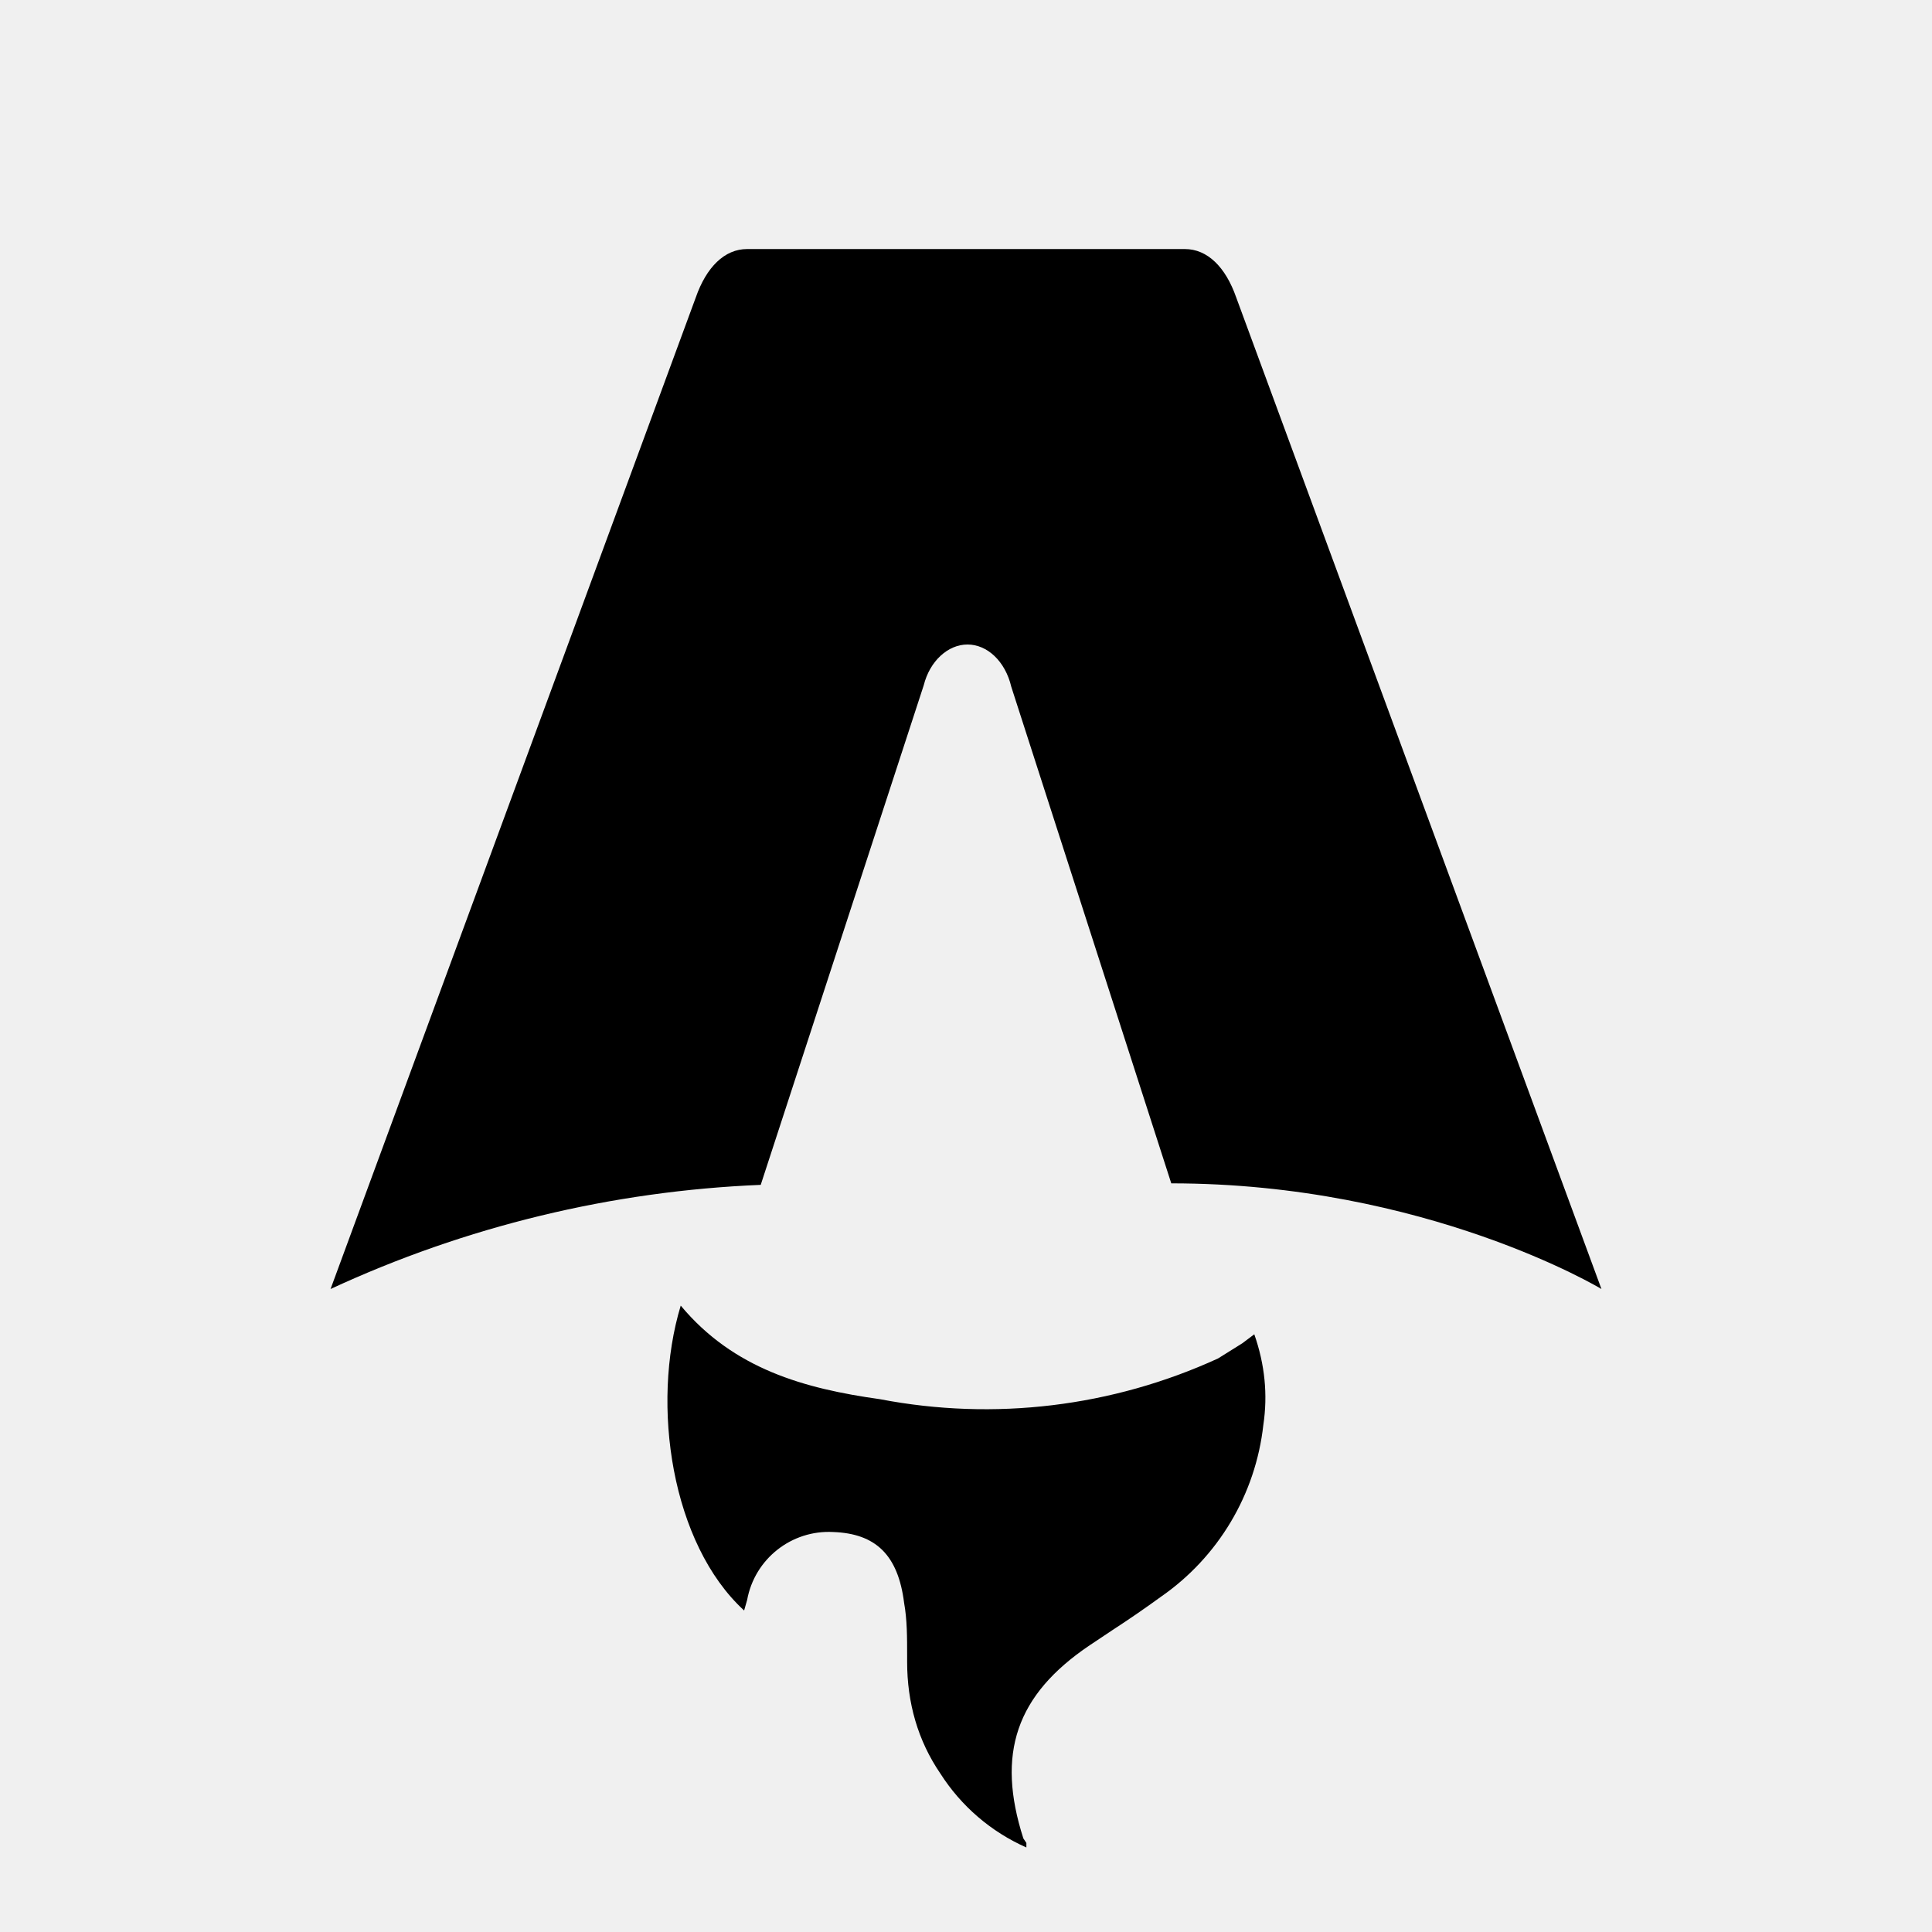
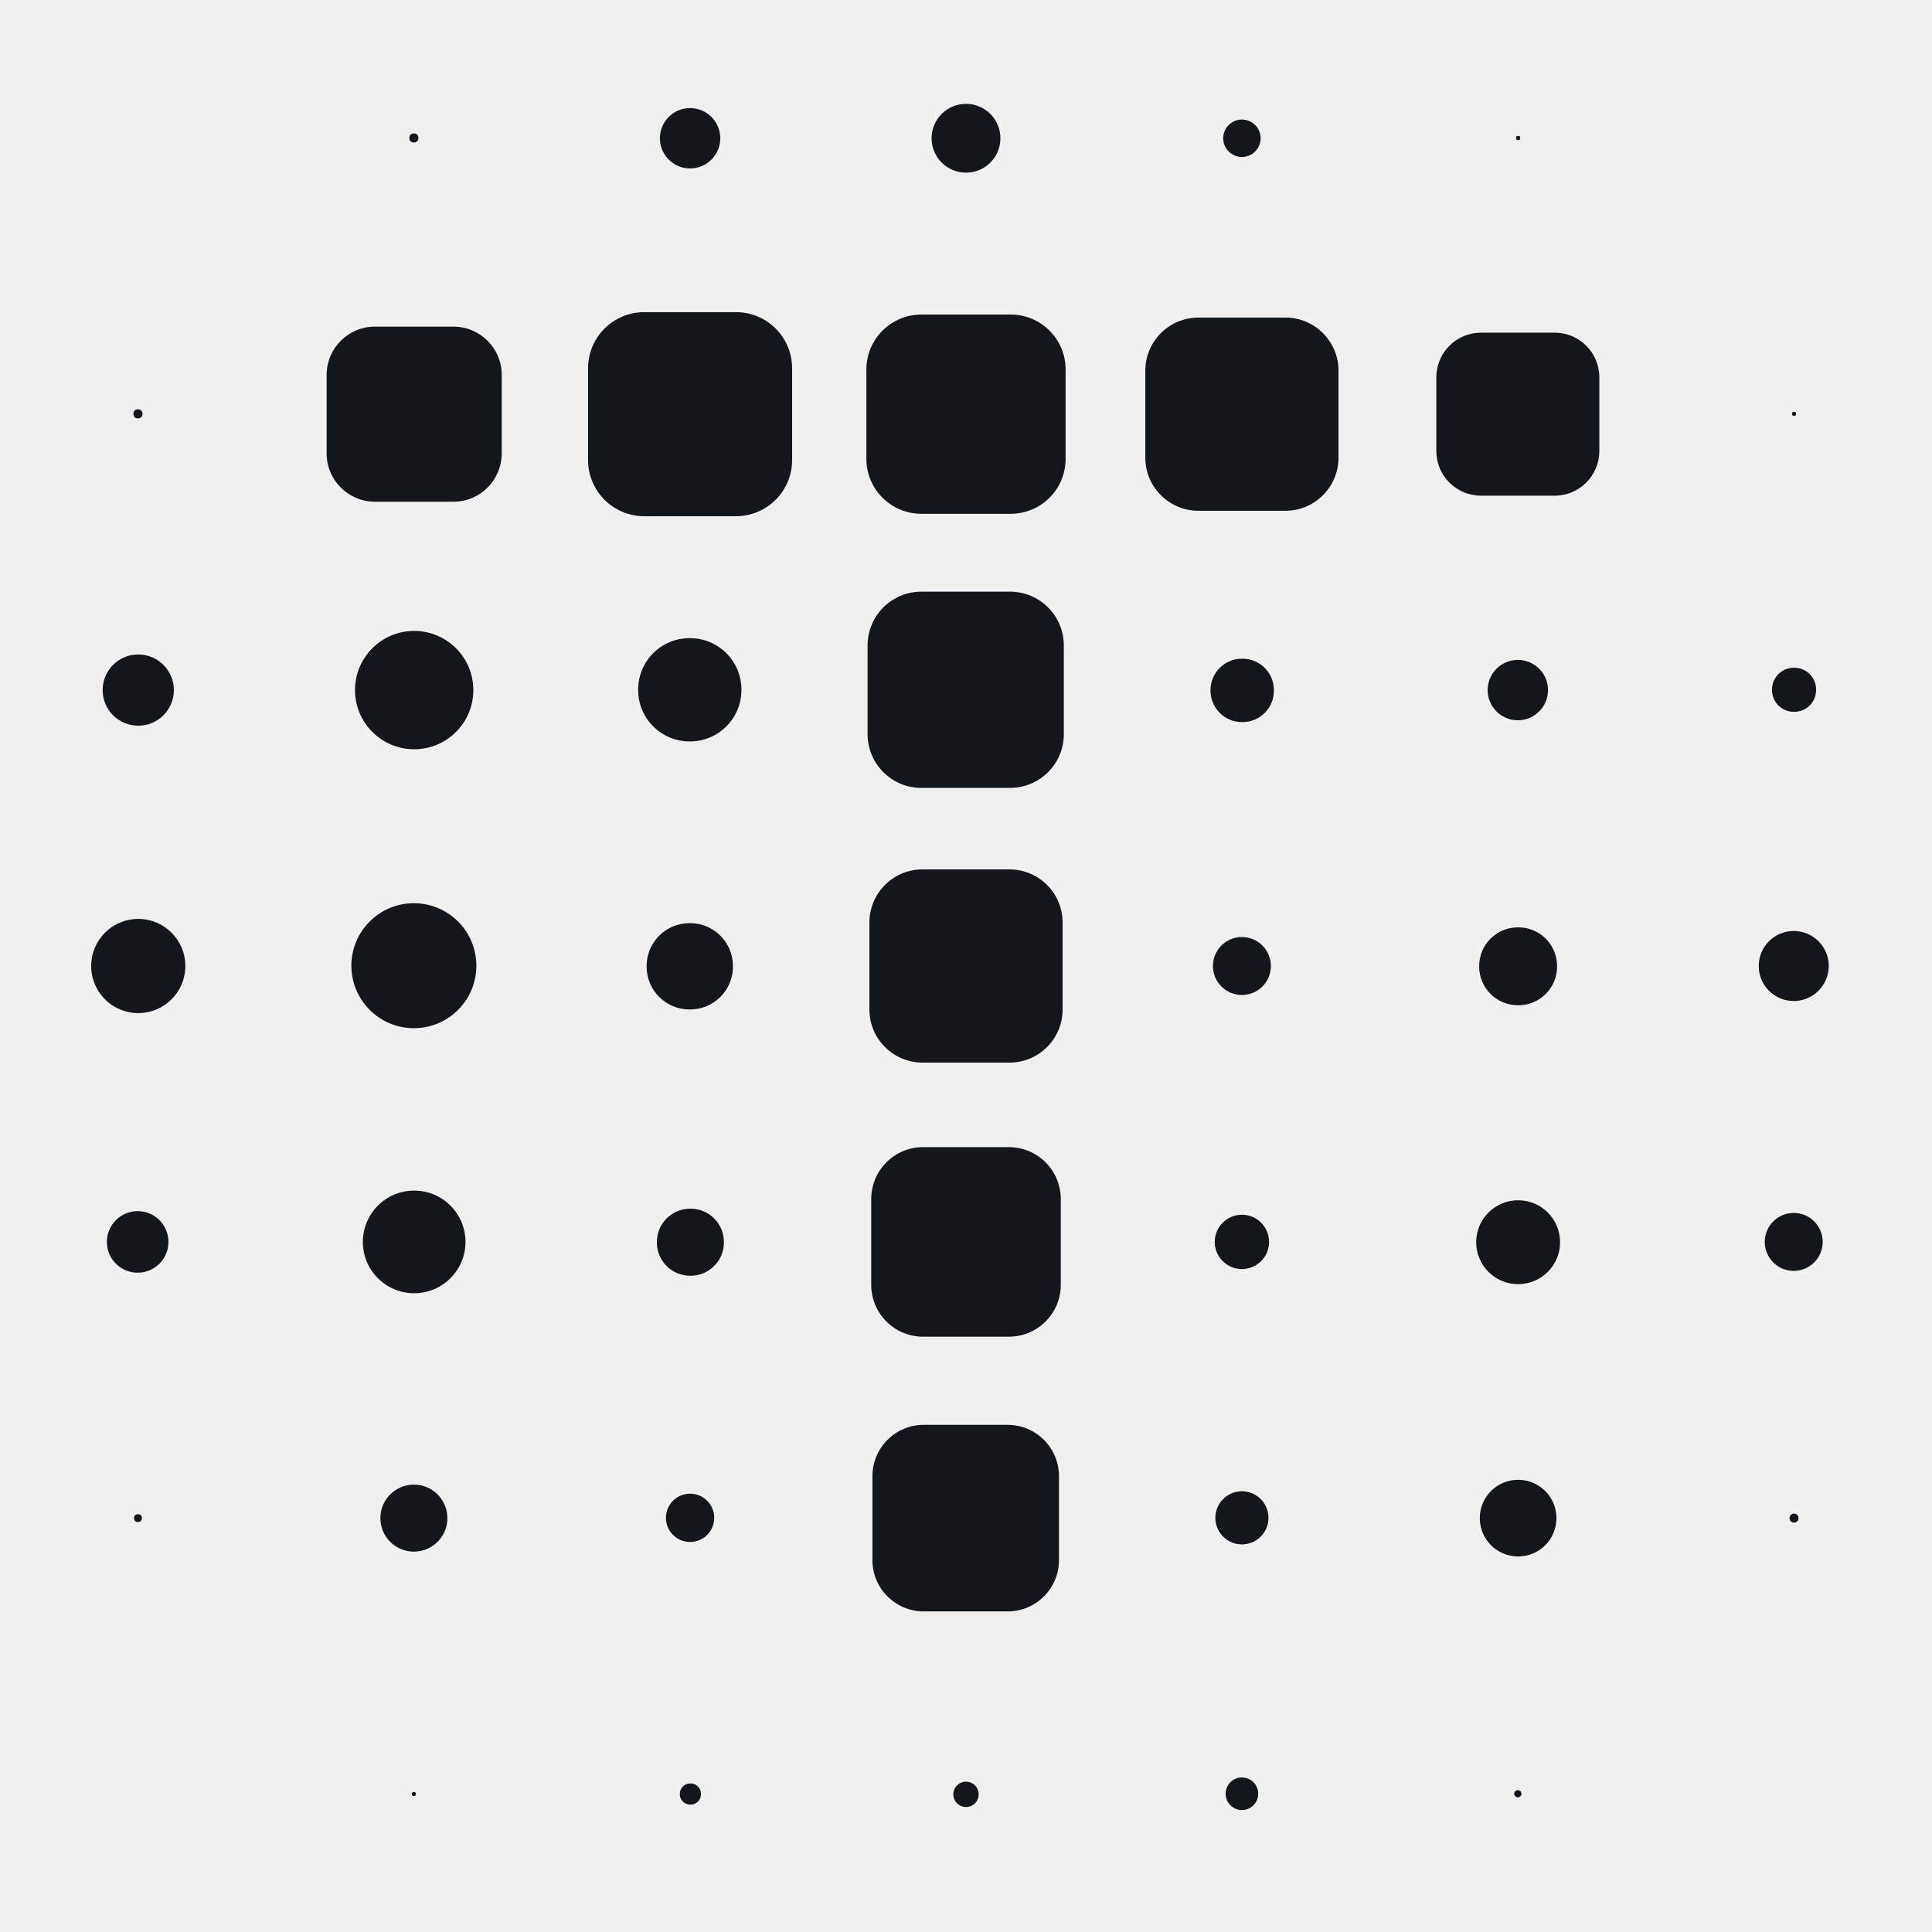
- <svg xmlns="http://www.w3.org/2000/svg" fill="none" viewBox="0 0 128 128">
-   <path d="M50.4 78.5a75.1 75.1 0 0 0-28.5 6.9l24.2-65.7c.7-2 1.9-3.2 3.4-3.2h29c1.5 0 2.7 1.2 3.4 3.2l24.2 65.7s-11.6-7-28.5-7L67 45.5c-.4-1.7-1.6-2.8-2.9-2.8-1.3 0-2.5 1.1-2.9 2.7L50.4 78.5Zm-1.1 28.2Zm-4.2-20.2c-2 6.6-.6 15.8 4.2 20.2a17.5 17.5 0 0 1 .2-.7 5.5 5.5 0 0 1 5.7-4.5c2.8.1 4.3 1.5 4.7 4.7.2 1.1.2 2.3.2 3.5v.4c0 2.7.7 5.2 2.2 7.4a13 13 0 0 0 5.7 4.9v-.3l-.2-.3c-1.8-5.6-.5-9.5 4.4-12.8l1.5-1a73 73 0 0 0 3.2-2.2 16 16 0 0 0 6.8-11.4c.3-2 .1-4-.6-6l-.8.6-1.6 1a37 37 0 0 1-22.4 2.7c-5-.7-9.7-2-13.2-6.2Z" />
-   <style>
-         path { fill: #000; }
-         @media (prefers-color-scheme: dark) {
-             path { fill: #FFF; }
-         }
-     </style>
+ <svg xmlns="http://www.w3.org/2000/svg" viewBox="0 0 32 32">
+   <style>rect{fill:#13161a}@media(prefers-color-scheme:dark){rect{fill:#e2eafd}}</style>
+   <rect x="6.78" y="2.21" width="0.15" height="0.15" rx="0.07" />
+   <rect x="10.93" y="1.79" width="1" height="1" rx="0.5" />
+   <rect x="15.43" y="1.72" width="1.14" height="1.14" rx="0.57" />
+   <rect x="20.26" y="1.98" width="0.62" height="0.62" rx="0.31" />
+   <rect x="25.11" y="2.25" width="0.07" height="0.07" rx="0.03" />
+   <rect x="2.21" y="6.78" width="0.15" height="0.15" rx="0.07" />
+   <rect x="29.68" y="6.82" width="0.07" height="0.07" rx="0.04" />
+   <rect x="1.7" y="10.84" width="1.18" height="1.18" rx="0.59" />
+   <rect x="5.88" y="10.45" width="1.96" height="1.96" rx="0.98" />
+   <rect x="10.57" y="10.57" width="1.71" height="1.71" rx="0.85" />
+   <rect x="20.05" y="10.91" width="1.05" height="1.05" rx="0.52" />
+   <rect x="24.64" y="10.93" width="1" height="1" rx="0.5" />
+   <rect x="29.35" y="11.06" width="0.73" height="0.73" rx="0.36" />
+   <rect x="1.51" y="15.22" width="1.56" height="1.56" rx="0.78" />
+   <rect x="5.82" y="14.96" width="2.07" height="2.07" rx="1.04" />
+   <rect x="10.71" y="15.29" width="1.43" height="1.43" rx="0.71" />
+   <rect x="20.09" y="15.52" width="0.96" height="0.96" rx="0.48" />
+   <rect x="24.5" y="15.36" width="1.29" height="1.29" rx="0.64" />
+   <rect x="29.13" y="15.42" width="1.16" height="1.16" rx="0.58" />
+   <rect x="1.77" y="20.06" width="1.02" height="1.02" rx="0.51" />
+   <rect x="6.01" y="19.72" width="1.7" height="1.7" rx="0.85" />
+   <rect x="10.88" y="20.02" width="1.11" height="1.11" rx="0.55" />
+   <rect x="20.12" y="20.12" width="0.9" height="0.9" rx="0.45" />
+   <rect x="24.45" y="19.88" width="1.39" height="1.39" rx="0.7" />
+   <rect x="29.23" y="20.09" width="0.96" height="0.96" rx="0.48" />
+   <rect x="2.22" y="25.08" width="0.13" height="0.13" rx="0.06" />
+   <rect x="6.3" y="24.59" width="1.11" height="1.11" rx="0.56" />
+   <rect x="11.03" y="24.74" width="0.8" height="0.8" rx="0.4" />
+   <rect x="20.13" y="24.7" width="0.88" height="0.88" rx="0.44" />
+   <rect x="24.51" y="24.51" width="1.27" height="1.27" rx="0.64" />
+   <rect x="29.64" y="25.07" width="0.15" height="0.15" rx="0.08" />
+   <rect x="6.82" y="29.68" width="0.07" height="0.07" rx="0.04" />
+   <rect x="11.26" y="29.54" width="0.35" height="0.35" rx="0.17" />
+   <rect x="15.79" y="29.51" width="0.42" height="0.42" rx="0.21" />
+   <rect x="20.3" y="29.44" width="0.54" height="0.54" rx="0.27" />
+   <rect x="25.08" y="29.65" width="0.12" height="0.12" rx="0.06" />
+   <rect x="5.41" y="5.41" width="2.9" height="2.9" rx="0.8" />
+   <rect x="9.74" y="5.17" width="3.38" height="3.38" rx="0.93" />
+   <rect x="14.35" y="5.21" width="3.3" height="3.3" rx="0.91" />
+   <rect x="18.97" y="5.26" width="3.2" height="3.2" rx="0.88" />
+   <rect x="23.79" y="5.51" width="2.7" height="2.7" rx="0.74" />
+   <rect x="14.37" y="9.8" width="3.25" height="3.25" rx="0.89" />
+   <rect x="14.4" y="14.4" width="3.2" height="3.2" rx="0.88" />
+   <rect x="14.43" y="19" width="3.14" height="3.14" rx="0.86" />
+   <rect x="14.45" y="23.6" width="3.09" height="3.09" rx="0.85" />
</svg>
